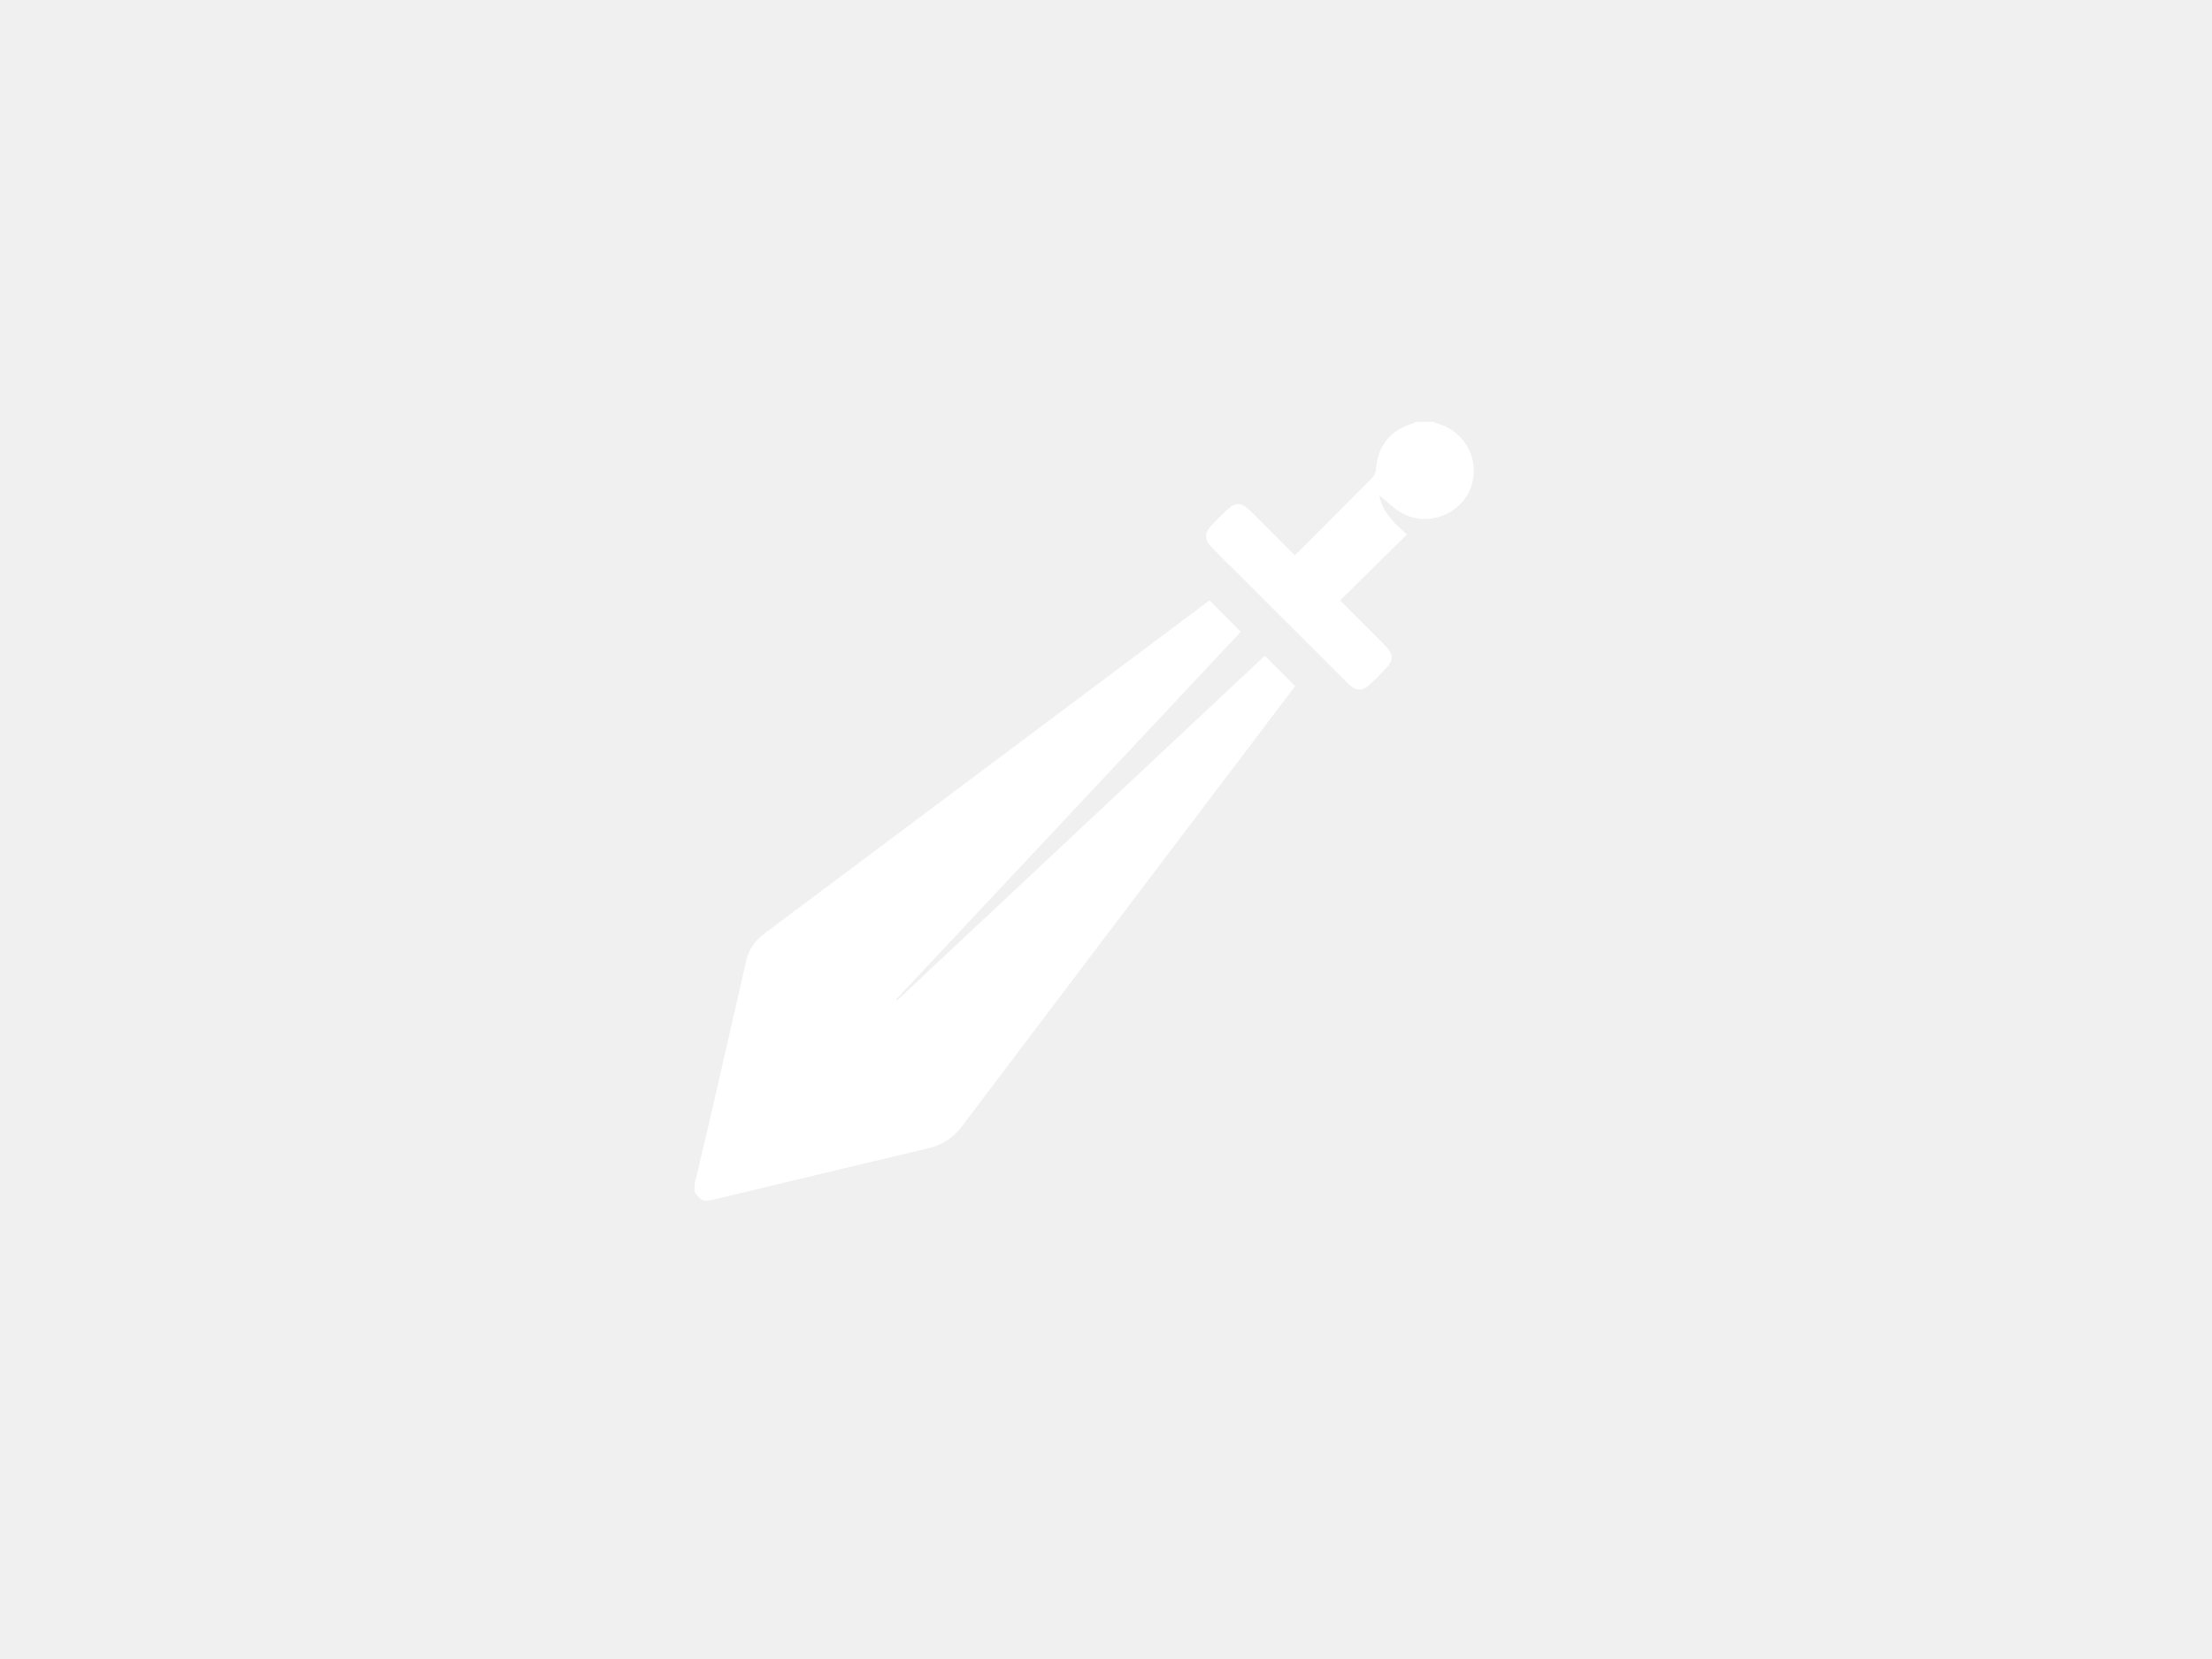
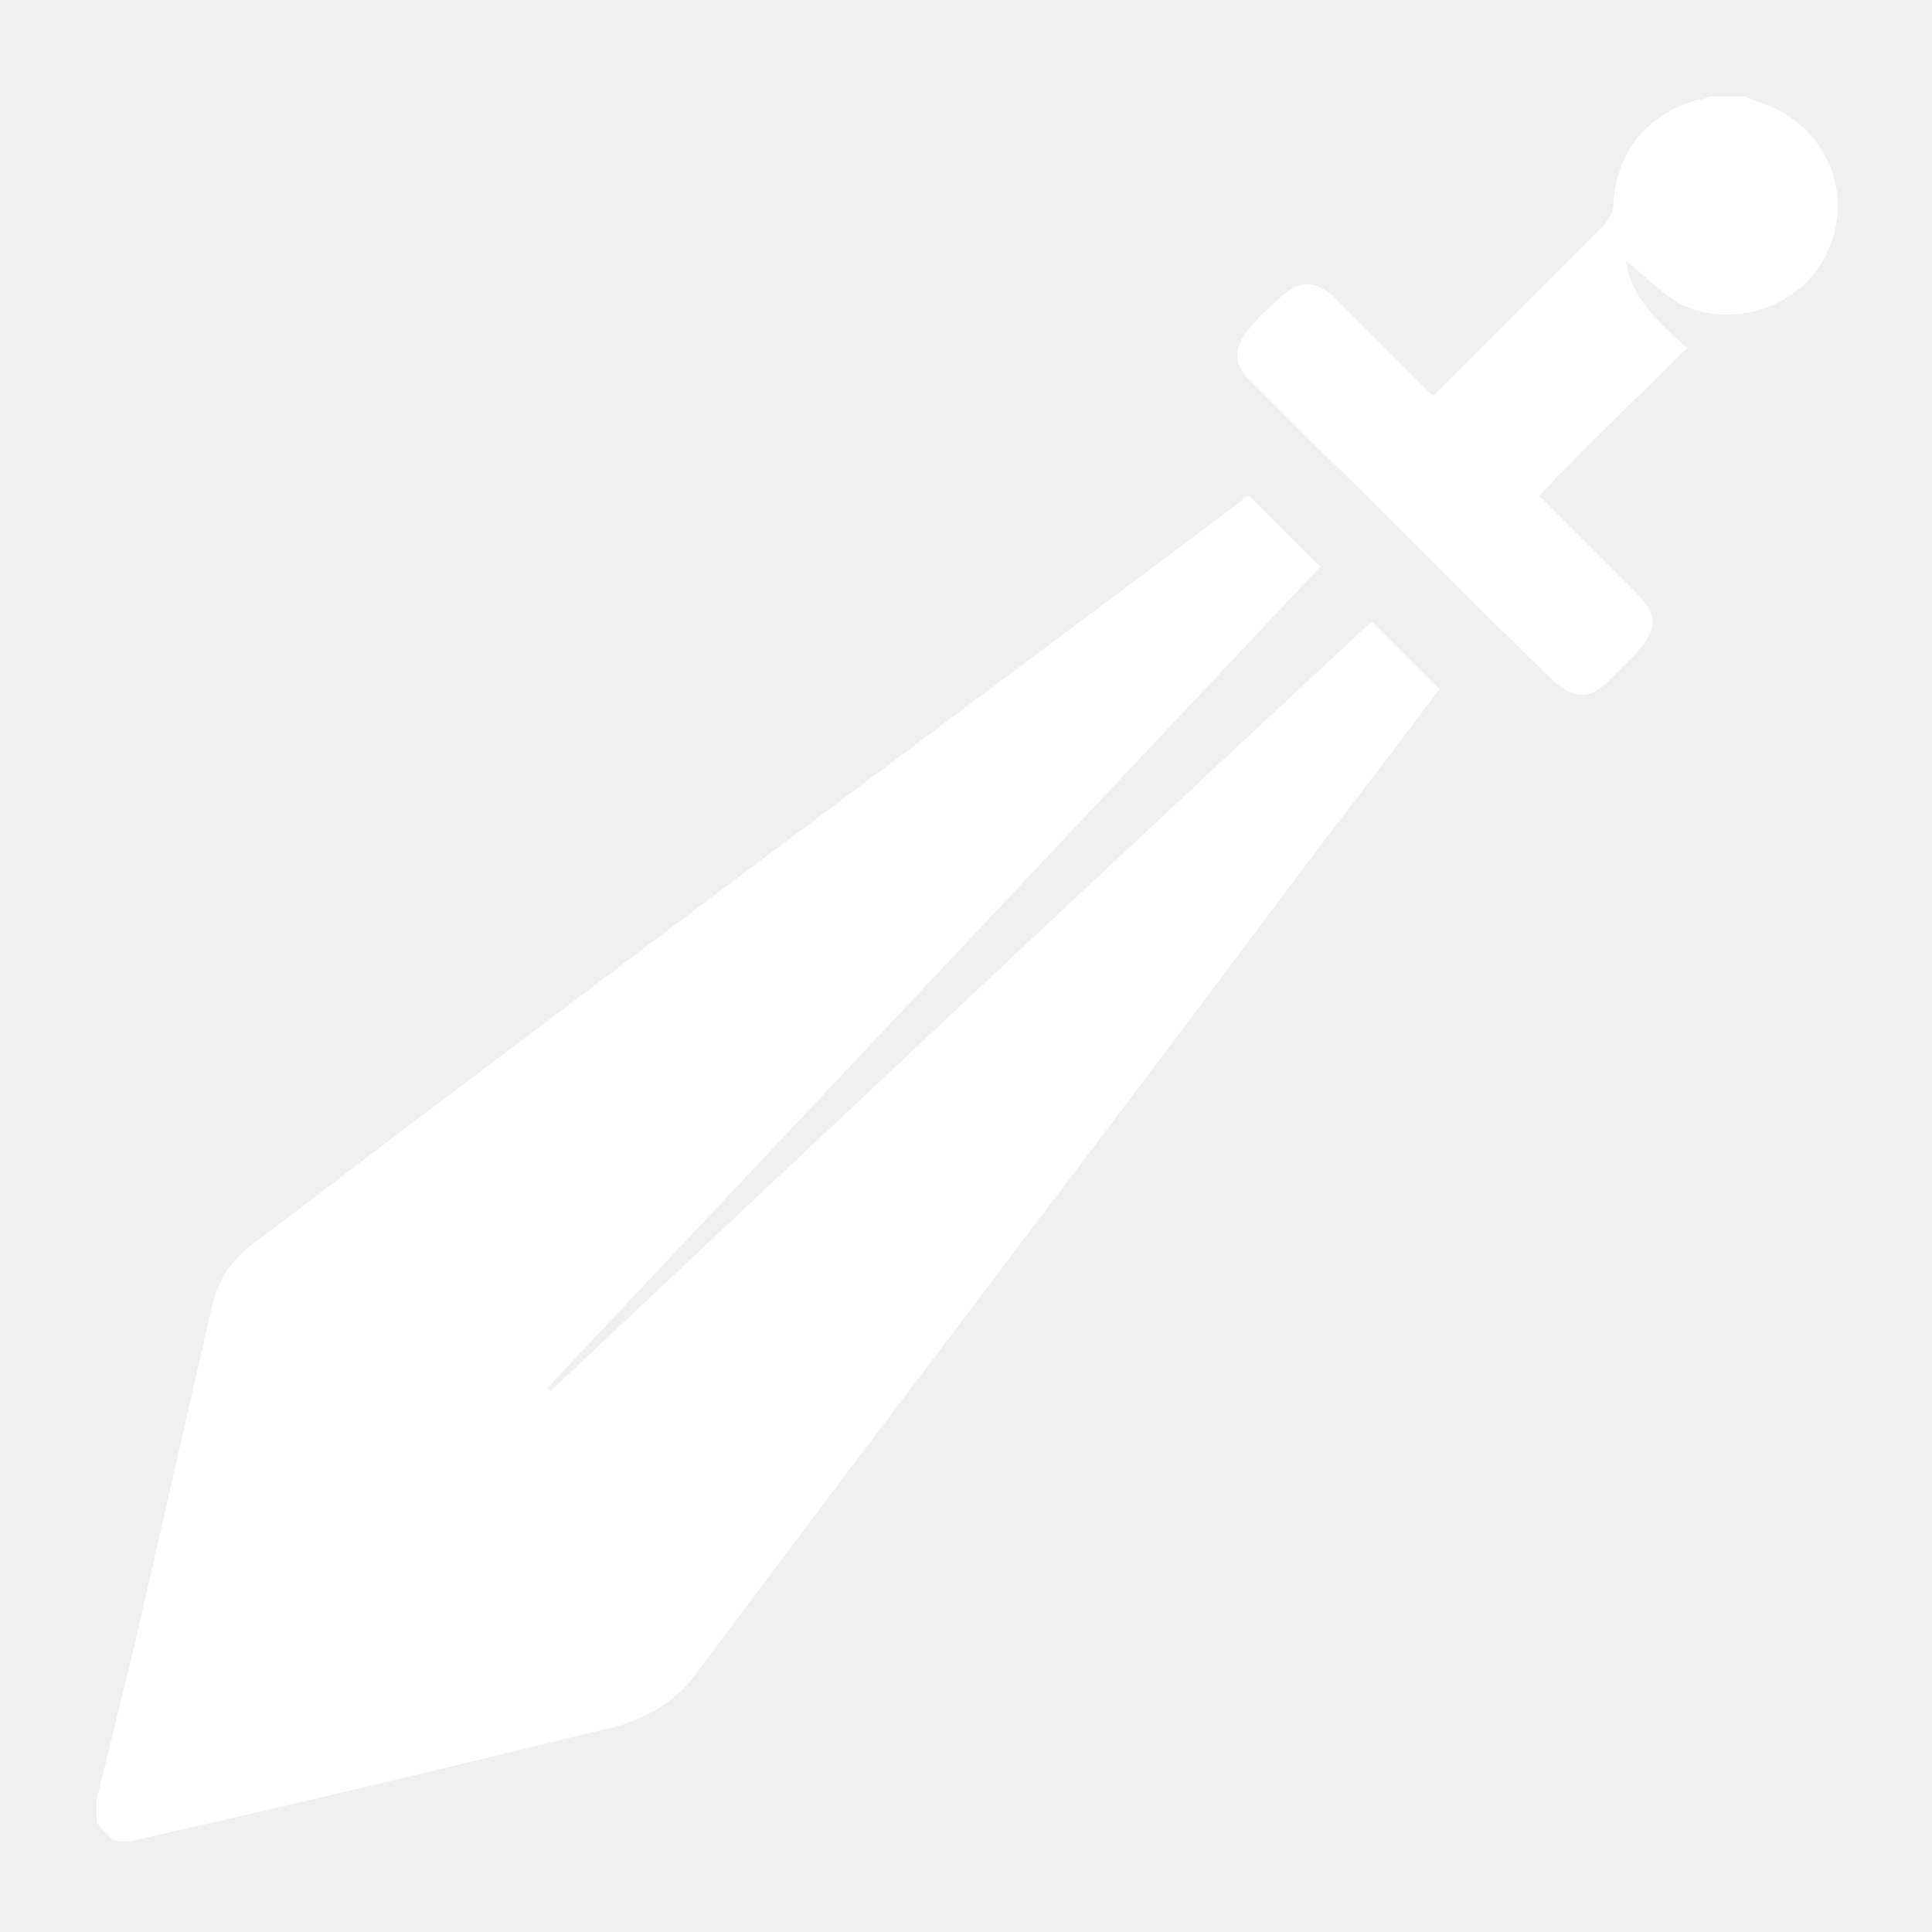
- <svg xmlns="http://www.w3.org/2000/svg" version="1.1" id="Слой_1" x="0px" y="0px" viewBox="0 0 1600 1200" style="enable-background:new 0 0 1600 1200;" xml:space="preserve">
+ <svg xmlns="http://www.w3.org/2000/svg" version="1.1" id="Слой_1" x="0px" y="0px" viewBox="0 0 60 60" style="enable-background:new 0 0 60 60;" xml:space="preserve">
  <style type="text/css">
	.st0{fill:#FFFFFF;}
</style>
  <g>
-     <path class="st0" d="M502.4,856.6c4-17.1,8.2-34.2,12.1-51.3c8.4-36.6,16.8-73.2,25.1-109.8c1.9-8.4,6.3-15,13.3-20.2   c106.3-79.5,212.6-159.1,318.9-238.7c1.1-0.9,2.3-1.7,3.1-2.3c7.6,7.6,14.9,15,22.6,22.7c-82.9,88.4-166.1,177.2-249.3,265.9   c0.2,0.2,0.5,0.5,0.7,0.7c88.8-83.2,177.5-166.4,266-249.3c7.5,7.5,14.6,14.6,21.9,22c-15,19.8-30.2,39.9-45.5,60.1   c-65.1,86-130.3,171.9-195.2,257.9c-6.5,8.7-14.4,14-25,16.4c-51.5,12.1-103,24.6-154.5,36.9c-7.9,1.9-9.8,1.1-14.2-5.6   C502.4,860.3,502.4,858.4,502.4,856.6z" />
-     <path class="st0" d="M1036.3,305.1c1.7,0.6,3.4,1.2,5.2,1.8c19.7,6.5,29.7,28,21.9,47c-7.6,18.5-30.9,27.2-48.8,17.5   c-6.4-3.5-11.8-9-16.8-13c1.3,8.9,7,17.3,19.9,28.2c-16.1,15.8-32.1,31.6-48.4,47.7c10.9,10.9,21.3,21.3,31.6,31.6   c7.6,7.6,7.6,11.7,0,19.3c-3.2,3.2-6.4,6.5-9.7,9.7c-5.6,5.3-10.4,5.2-16.2-0.5c-26.6-26.5-53.2-53.1-79.8-79.7   c-6.2-6.2-12.5-12.4-18.7-18.7c-5.5-5.6-5.5-10.5,0-16.2c3.6-3.7,7.2-7.3,10.9-10.9c5.8-5.7,10.7-5.7,16.6,0.2   c10.8,10.7,21.5,21.5,32.4,32.5c1.3-1.1,2.4-2,3.4-3c17.5-17.5,35-35,52.4-52.6c1.5-1.5,2.9-3.9,3-5.9c1.3-17.6,10.1-28.8,27-33.9   c0.7-0.2,1.2-0.7,1.8-1C1028.3,305.1,1032.3,305.1,1036.3,305.1z" />
+     <path class="st0" d="M3,55.9c0.4-1.6,0.8-3.3,1.2-4.9c0.8-3.5,1.6-7,2.4-10.5c0.2-0.8,0.6-1.4,1.3-1.9C18,30.9,28.2,23.3,38.5,15.6   c0.1-0.1,0.2-0.2,0.3-0.2c0.7,0.7,1.4,1.4,2.2,2.2C33,26.1,25,34.6,17,43.1c0,0,0,0,0.1,0.1c8.5-8,17-16,25.5-23.9   c0.7,0.7,1.4,1.4,2.1,2.1c-1.4,1.9-2.9,3.8-4.4,5.8c-6.2,8.3-12.5,16.5-18.7,24.8c-0.6,0.8-1.4,1.3-2.4,1.6   c-4.9,1.2-9.9,2.4-14.8,3.5c-0.8,0.2-0.9,0.1-1.4-0.5C3,56.3,3,56.1,3,55.9z" />
+     <path class="st0" d="M54.2,3c0.2,0.1,0.3,0.1,0.5,0.2c1.9,0.6,2.9,2.7,2.1,4.5c-0.7,1.8-3,2.6-4.7,1.7C51.5,9,51,8.5,50.5,8.1   c0.1,0.9,0.7,1.7,1.9,2.7c-1.5,1.5-3.1,3-4.6,4.6c1,1,2,2,3,3c0.7,0.7,0.7,1.1,0,1.9c-0.3,0.3-0.6,0.6-0.9,0.9   c-0.5,0.5-1,0.5-1.6,0c-2.6-2.5-5.1-5.1-7.7-7.6c-0.6-0.6-1.2-1.2-1.8-1.8c-0.5-0.5-0.5-1,0-1.6c0.3-0.4,0.7-0.7,1-1   c0.6-0.5,1-0.5,1.6,0c1,1,2.1,2.1,3.1,3.1c0.1-0.1,0.2-0.2,0.3-0.3c1.7-1.7,3.4-3.4,5-5c0.1-0.1,0.3-0.4,0.3-0.6   c0.1-1.7,1-2.8,2.6-3.3C53,3.1,53,3,53.1,3C53.5,3,53.9,3,54.2,3z" />
  </g>
</svg>
